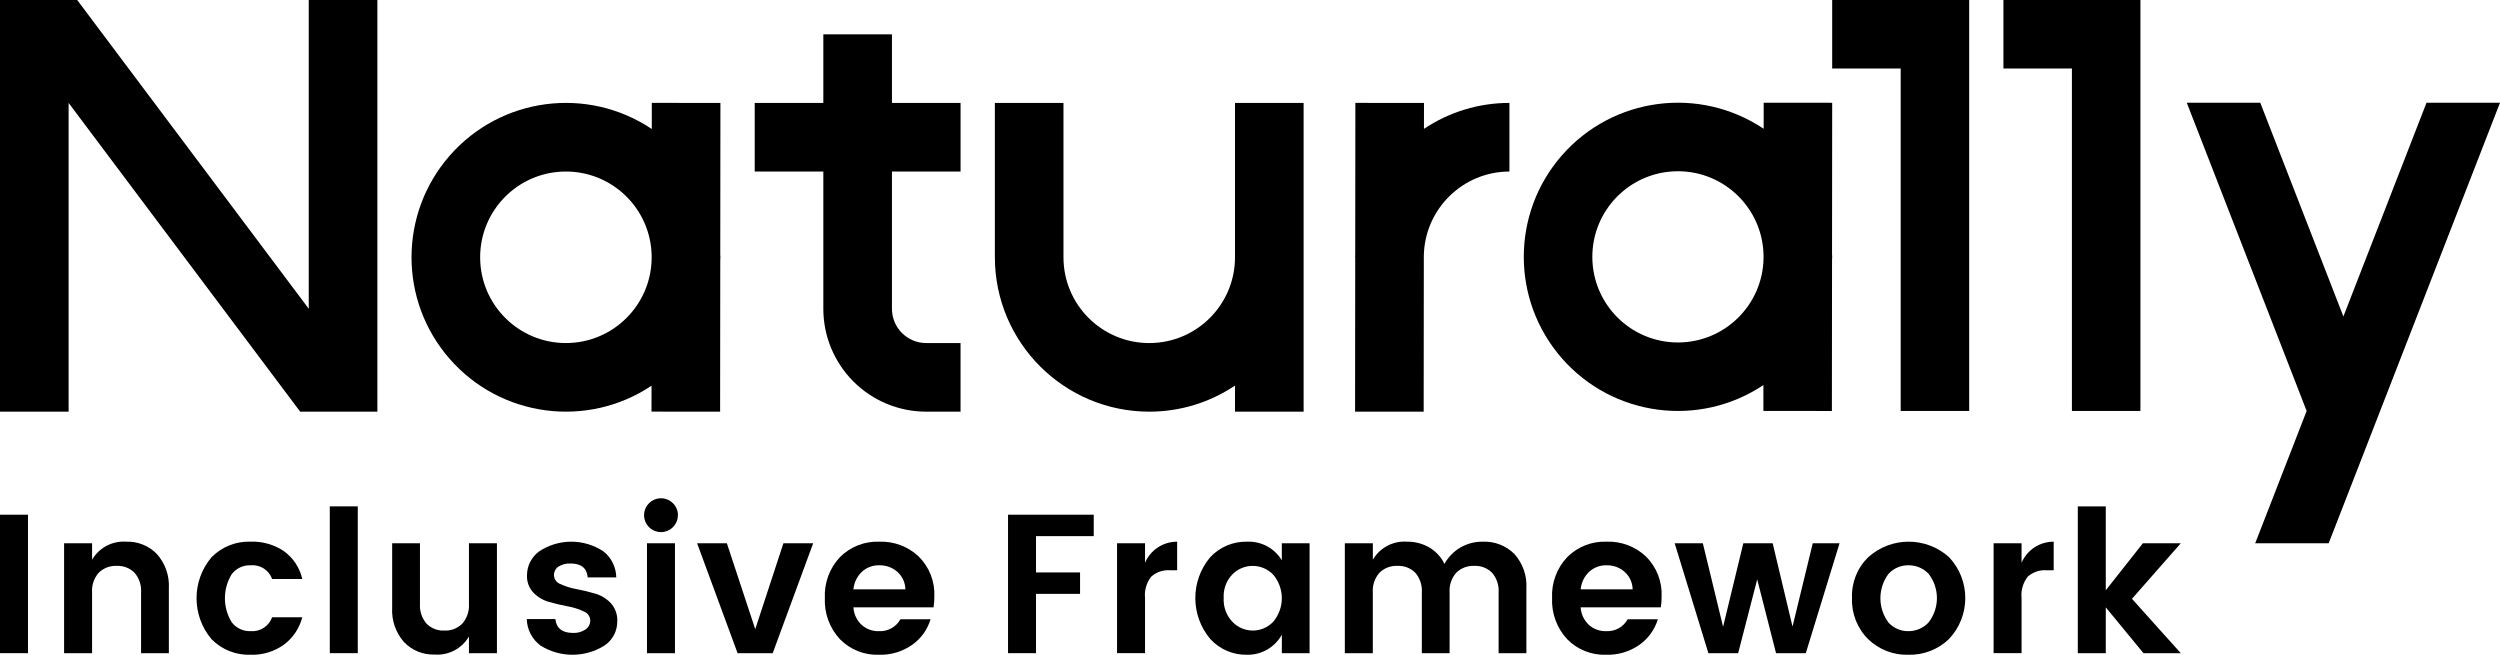
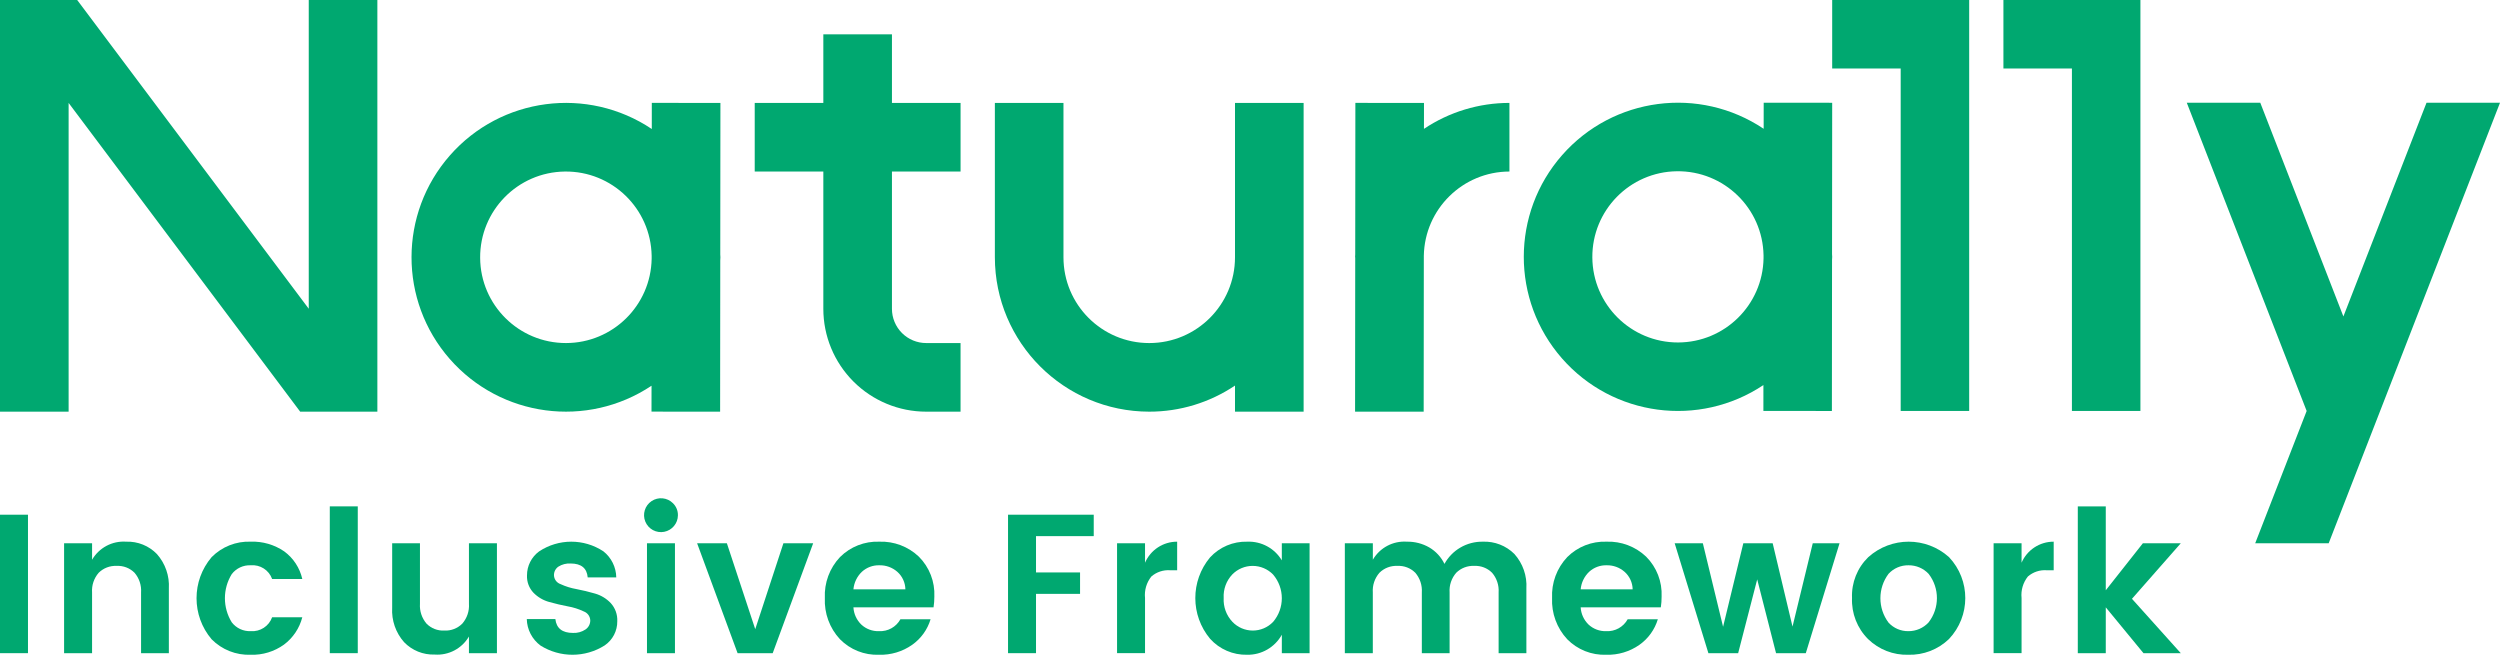
<svg xmlns="http://www.w3.org/2000/svg" width="168" height="44" viewBox="0 0 168 44">
-   <g fill="currentColor">
+   <g fill="#00a870">
    <path d="M48.392,27.666l.01-10.172c.001-.068.01-.135.01-.204,0-.066-.009-.13-.01-.196l.01-10.176-4.611-.005L43.8,8.669a10.374,10.374,0,1,0-.017,17.252l-.002,1.74ZM38.038,23.053a5.763,5.763,0,1,1,5.753-5.863l0,.201A5.764,5.764,0,0,1,38.038,23.053Z" />
    <path d="M77.229,27.664a10.313,10.313,0,0,0,5.763-1.754v1.754h4.611V6.916H82.992V17.29a5.763,5.763,0,0,1-11.527,0V6.916H66.855V17.29A10.385,10.385,0,0,0,77.229,27.664Z" />
    <path d="M59.939,2.305H55.328V6.916H50.717v4.611H55.328v9.219a6.912,6.912,0,0,0,6.916,6.918h2.305V23.053H62.244a2.3,2.3,0,0,1-2.305-2.305V11.527h4.611V6.916H59.939Z" />
    <path d="M95.671,27.666l.01-10.477a5.764,5.764,0,0,1,5.753-5.662V6.916A10.311,10.311,0,0,0,95.69,8.659l.002-1.74L91.081,6.914l-.01,10.173c-.001.068-.01.135-.01.204h.01l-.01,10.372Z" />
    <polygon points="20.748 20.748 5.187 0 0 0 0 27.664 4.611 27.664 4.611 6.916 20.172 27.664 25.359 27.664 25.359 0 20.748 0 20.748 20.748" />
    <path d="M118.5,27.614l4.603.004.01-10.155c.001-.068.01-.135.01-.203,0-.066-.009-.13-.01-.196l.01-10.158-4.603-.004-.002,1.752a10.357,10.357,0,1,0-.017,17.223Zm-5.733-4.6a5.753,5.753,0,1,1,5.743-5.853l0,.2A5.755,5.755,0,0,1,112.767,23.014Z" />
    <polygon points="127.726 27.616 132.329 27.616 132.329 0 123.123 0 123.123 4.603 127.726 4.603 127.726 27.616" />
    <polygon points="143.836 27.616 143.836 0 134.63 0 134.63 4.603 139.233 4.603 139.233 27.616 143.836 27.616" />
    <polygon points="151.55 36.506 156.488 36.506 160.455 26.306 160.455 26.306 168 6.904 163.062 6.904 157.476 21.267 151.89 6.904 146.952 6.904 155.007 27.617 151.55 36.506" />
    <path d="M0,43.893V34.588H1.88v9.305Z" />
    <path d="M6.188,36.508v1.106A2.45,2.45,0,0,1,8.48,36.401a2.737,2.737,0,0,1,2.067.833,3.204,3.204,0,0,1,.8,2.313V43.893H9.48V39.814a1.844,1.844,0,0,0-.44-1.326,1.582,1.582,0,0,0-1.2-.46,1.605,1.605,0,0,0-1.206.46,1.826,1.826,0,0,0-.447,1.326V43.893h-1.88V36.508Z" />
    <path d="M14.221,42.96a4.264,4.264,0,0,1,0-5.52,3.506,3.506,0,0,1,2.626-1.04,3.753,3.753,0,0,1,2.254.654,3.165,3.165,0,0,1,1.213,1.853H18.287a1.399,1.399,0,0,0-1.44-.92,1.521,1.521,0,0,0-1.273.593,3.083,3.083,0,0,0,0,3.24,1.521,1.521,0,0,0,1.273.593,1.413,1.413,0,0,0,1.44-.933h2.027a3.327,3.327,0,0,1-1.233,1.84,3.633,3.633,0,0,1-2.233.68A3.506,3.506,0,0,1,14.221,42.96Z" />
    <path d="M22.162,43.893V34.028h1.88V43.893Z" />
    <path d="M31.513,36.508h1.881v7.385H31.513v-1.12a2.46,2.46,0,0,1-2.306,1.213,2.72,2.72,0,0,1-2.053-.833,3.201,3.201,0,0,1-.8-2.312V36.508h1.867v4.066a1.868,1.868,0,0,0,.44,1.333,1.568,1.568,0,0,0,1.2.467,1.591,1.591,0,0,0,1.206-.467,1.849,1.849,0,0,0,.447-1.333Z" />
    <path d="M35.414,38.667a1.994,1.994,0,0,1,.813-1.612,3.911,3.911,0,0,1,4.319-.007,2.272,2.272,0,0,1,.867,1.752h-1.92q-.08-.932-1.147-.933a1.391,1.391,0,0,0-.826.213.685.685,0,0,0-.293.586.651.651,0,0,0,.44.586,4.295,4.295,0,0,0,1.067.334q.626.12,1.247.3a2.352,2.352,0,0,1,1.06.64,1.691,1.691,0,0,1,.44,1.22,1.936,1.936,0,0,1-.847,1.626A4.04,4.04,0,0,1,36.32,43.38a2.286,2.286,0,0,1-.92-1.779h1.92q.106.933,1.186.932a1.387,1.387,0,0,0,.84-.233.725.725,0,0,0,.32-.613.668.668,0,0,0-.44-.6,4.128,4.128,0,0,0-1.067-.339c-.418-.08-.833-.177-1.247-.293a2.349,2.349,0,0,1-1.06-.62A1.592,1.592,0,0,1,35.414,38.667Z" />
    <path d="M45.556,34.629a1.138,1.138,0,1,1-.334-.814A1.105,1.105,0,0,1,45.556,34.629ZM43.477,43.893V36.508h1.88v7.385Z" />
    <path d="M46.846,36.508h2l1.906,5.773,1.893-5.773h2l-2.719,7.385h-2.36Z" />
    <path d="M59.069,44a3.493,3.493,0,0,1-2.626-1.046A3.808,3.808,0,0,1,55.43,40.187a3.745,3.745,0,0,1,1.019-2.752,3.546,3.546,0,0,1,2.64-1.034,3.664,3.664,0,0,1,2.659,1.007,3.566,3.566,0,0,1,1.04,2.686,4.539,4.539,0,0,1-.054.72H57.35a1.754,1.754,0,0,0,.533,1.16,1.658,1.658,0,0,0,1.186.44,1.554,1.554,0,0,0,1.44-.8h2.026a3.244,3.244,0,0,1-1.24,1.72A3.687,3.687,0,0,1,59.069,44Zm1.233-5.573a1.765,1.765,0,0,0-1.206-.44,1.667,1.667,0,0,0-1.18.44,1.863,1.863,0,0,0-.566,1.174h3.492A1.611,1.611,0,0,0,60.302,38.427Z" />
    <path d="M67.74,43.893V34.588h5.759v1.44H69.62v2.44h2.96v1.44H69.62V43.893Z" />
    <path d="M76.946,36.508v1.307a2.342,2.342,0,0,1,2.159-1.414v1.92h-.467a1.736,1.736,0,0,0-1.266.419,1.99,1.99,0,0,0-.426,1.446v3.706H75.066V36.508Z" />
    <path d="M81.319,42.927a4.267,4.267,0,0,1-.007-5.466,3.274,3.274,0,0,1,2.506-1.06,2.586,2.586,0,0,1,2.32,1.254V36.508h1.866v7.385H86.139V42.654A2.616,2.616,0,0,1,83.805,44,3.247,3.247,0,0,1,81.319,42.927Zm4.232-1.133a2.454,2.454,0,0,0,0-3.186,1.915,1.915,0,0,0-2.739-.007,2.13,2.13,0,0,0-.581,1.586,2.159,2.159,0,0,0,.587,1.6,1.892,1.892,0,0,0,2.732.007Z" />
    <path d="M92.255,36.508v1.106a2.452,2.452,0,0,1,2.293-1.213,2.911,2.911,0,0,1,1.5.387,2.595,2.595,0,0,1,1.02,1.106,2.869,2.869,0,0,1,1.06-1.093,2.9,2.9,0,0,1,1.513-.4,2.84,2.84,0,0,1,2.126.826,3.186,3.186,0,0,1,.806,2.32V43.893h-1.866V39.814a1.84,1.84,0,0,0-.441-1.326,1.58,1.58,0,0,0-1.2-.46,1.605,1.605,0,0,0-1.206.46,1.826,1.826,0,0,0-.447,1.326V43.893h-1.866V39.814a1.845,1.845,0,0,0-.44-1.326,1.584,1.584,0,0,0-1.201-.46,1.605,1.605,0,0,0-1.206.46,1.826,1.826,0,0,0-.447,1.326V43.893h-1.88V36.508Z" />
    <path d="M107.94,44a3.493,3.493,0,0,1-2.626-1.046,3.812,3.812,0,0,1-1.014-2.767,3.746,3.746,0,0,1,1.02-2.752A3.543,3.543,0,0,1,107.96,36.401a3.666,3.666,0,0,1,2.66,1.007,3.565,3.565,0,0,1,1.04,2.686,4.543,4.543,0,0,1-.053.72h-5.386a1.754,1.754,0,0,0,.533,1.16,1.661,1.661,0,0,0,1.186.44,1.552,1.552,0,0,0,1.44-.8h2.027a3.249,3.249,0,0,1-1.24,1.72A3.692,3.692,0,0,1,107.94,44Zm1.233-5.573a1.765,1.765,0,0,0-1.206-.44,1.665,1.665,0,0,0-1.179.44,1.86,1.86,0,0,0-.567,1.174h3.493A1.611,1.611,0,0,0,109.173,38.427Z" />
    <path d="M121.817,36.508h1.8L121.35,43.893h-2l-1.266-4.959-1.28,4.959h-2l-2.266-7.385h1.893l1.36,5.612,1.36-5.612h1.973l1.333,5.599Z" />
    <path d="M125.535,42.947a3.683,3.683,0,0,1-1.079-2.76,3.618,3.618,0,0,1,1.093-2.747,4.061,4.061,0,0,1,5.426,0,4.006,4.006,0,0,1-.007,5.506A3.79,3.79,0,0,1,128.242,44,3.721,3.721,0,0,1,125.535,42.947Zm2.707-.533a1.828,1.828,0,0,0,1.353-.581,2.659,2.659,0,0,0,.007-3.272,1.824,1.824,0,0,0-1.353-.574,1.782,1.782,0,0,0-1.34.574,2.735,2.735,0,0,0,0,3.279A1.772,1.772,0,0,0,128.242,42.414Z" />
    <path d="M135.849,36.508v1.307a2.342,2.342,0,0,1,2.159-1.414v1.92h-.467a1.736,1.736,0,0,0-1.266.419,1.99,1.99,0,0,0-.426,1.446v3.706H133.97V36.508Z" />
    <path d="M141.508,43.893h-1.88V34.028h1.88v5.639l2.493-3.159h2.547l-3.28,3.732,3.28,3.653h-2.506l-2.533-3.079Z" />
  </g>
</svg>
